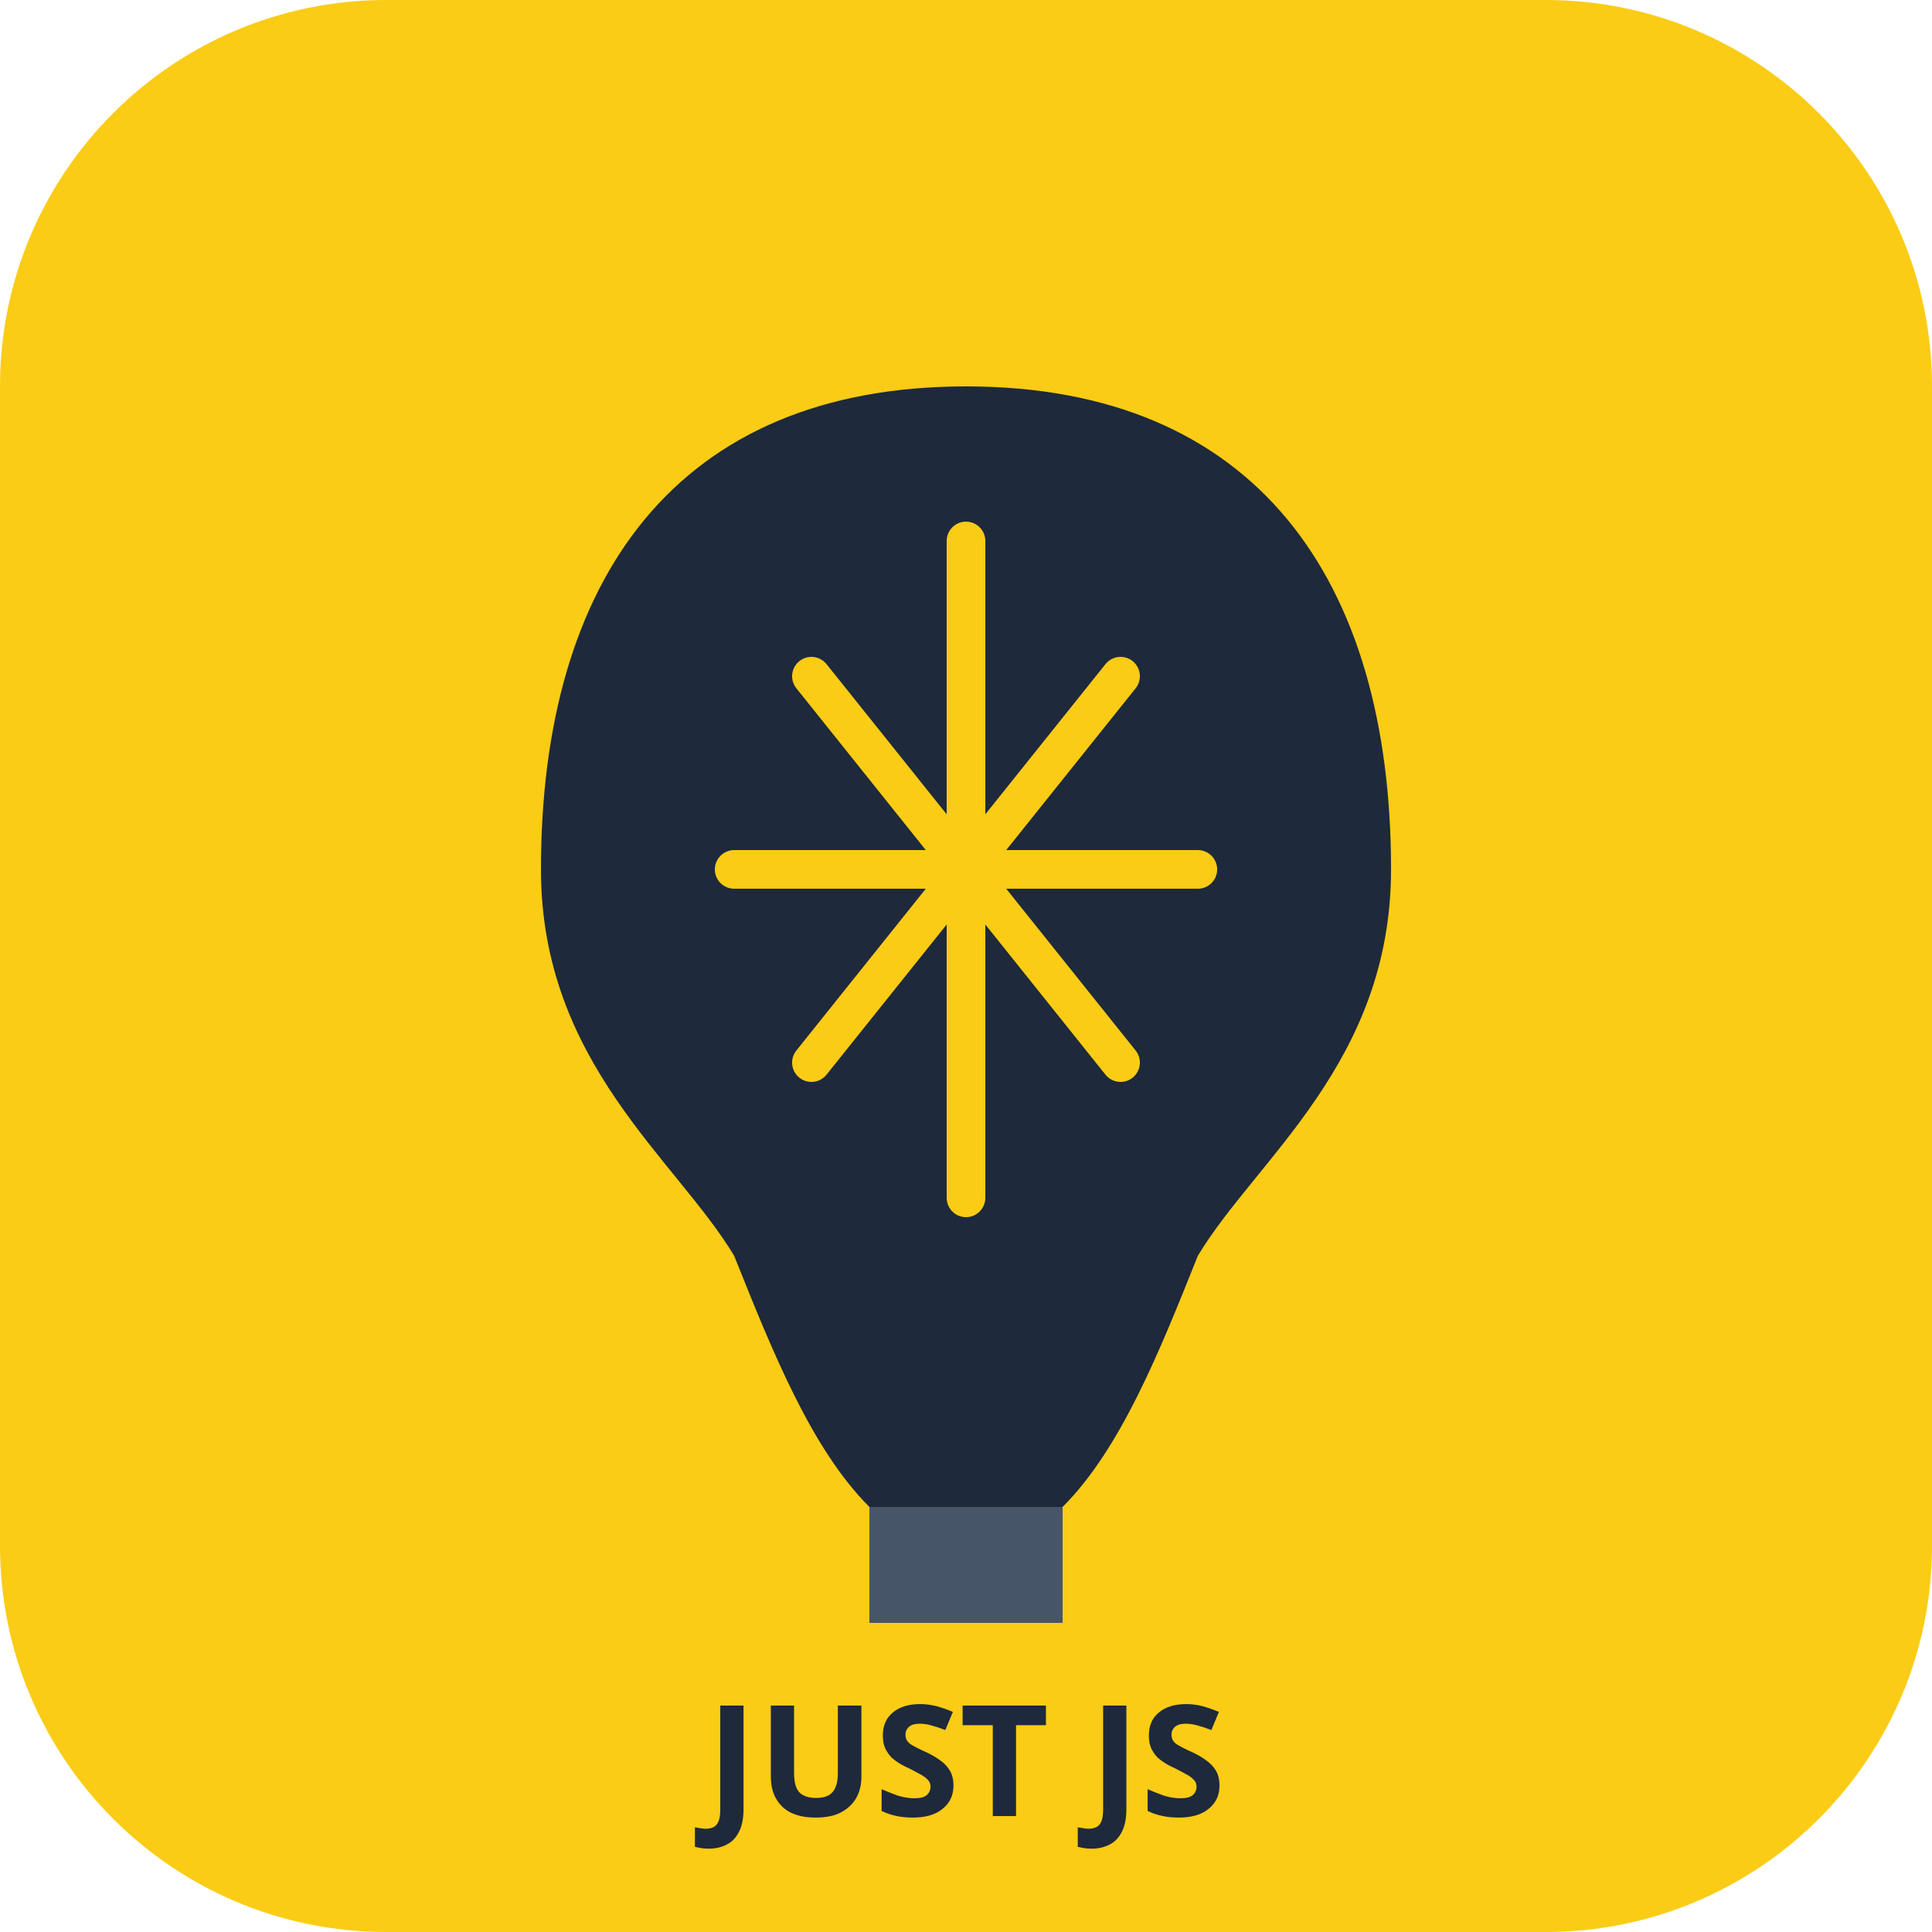
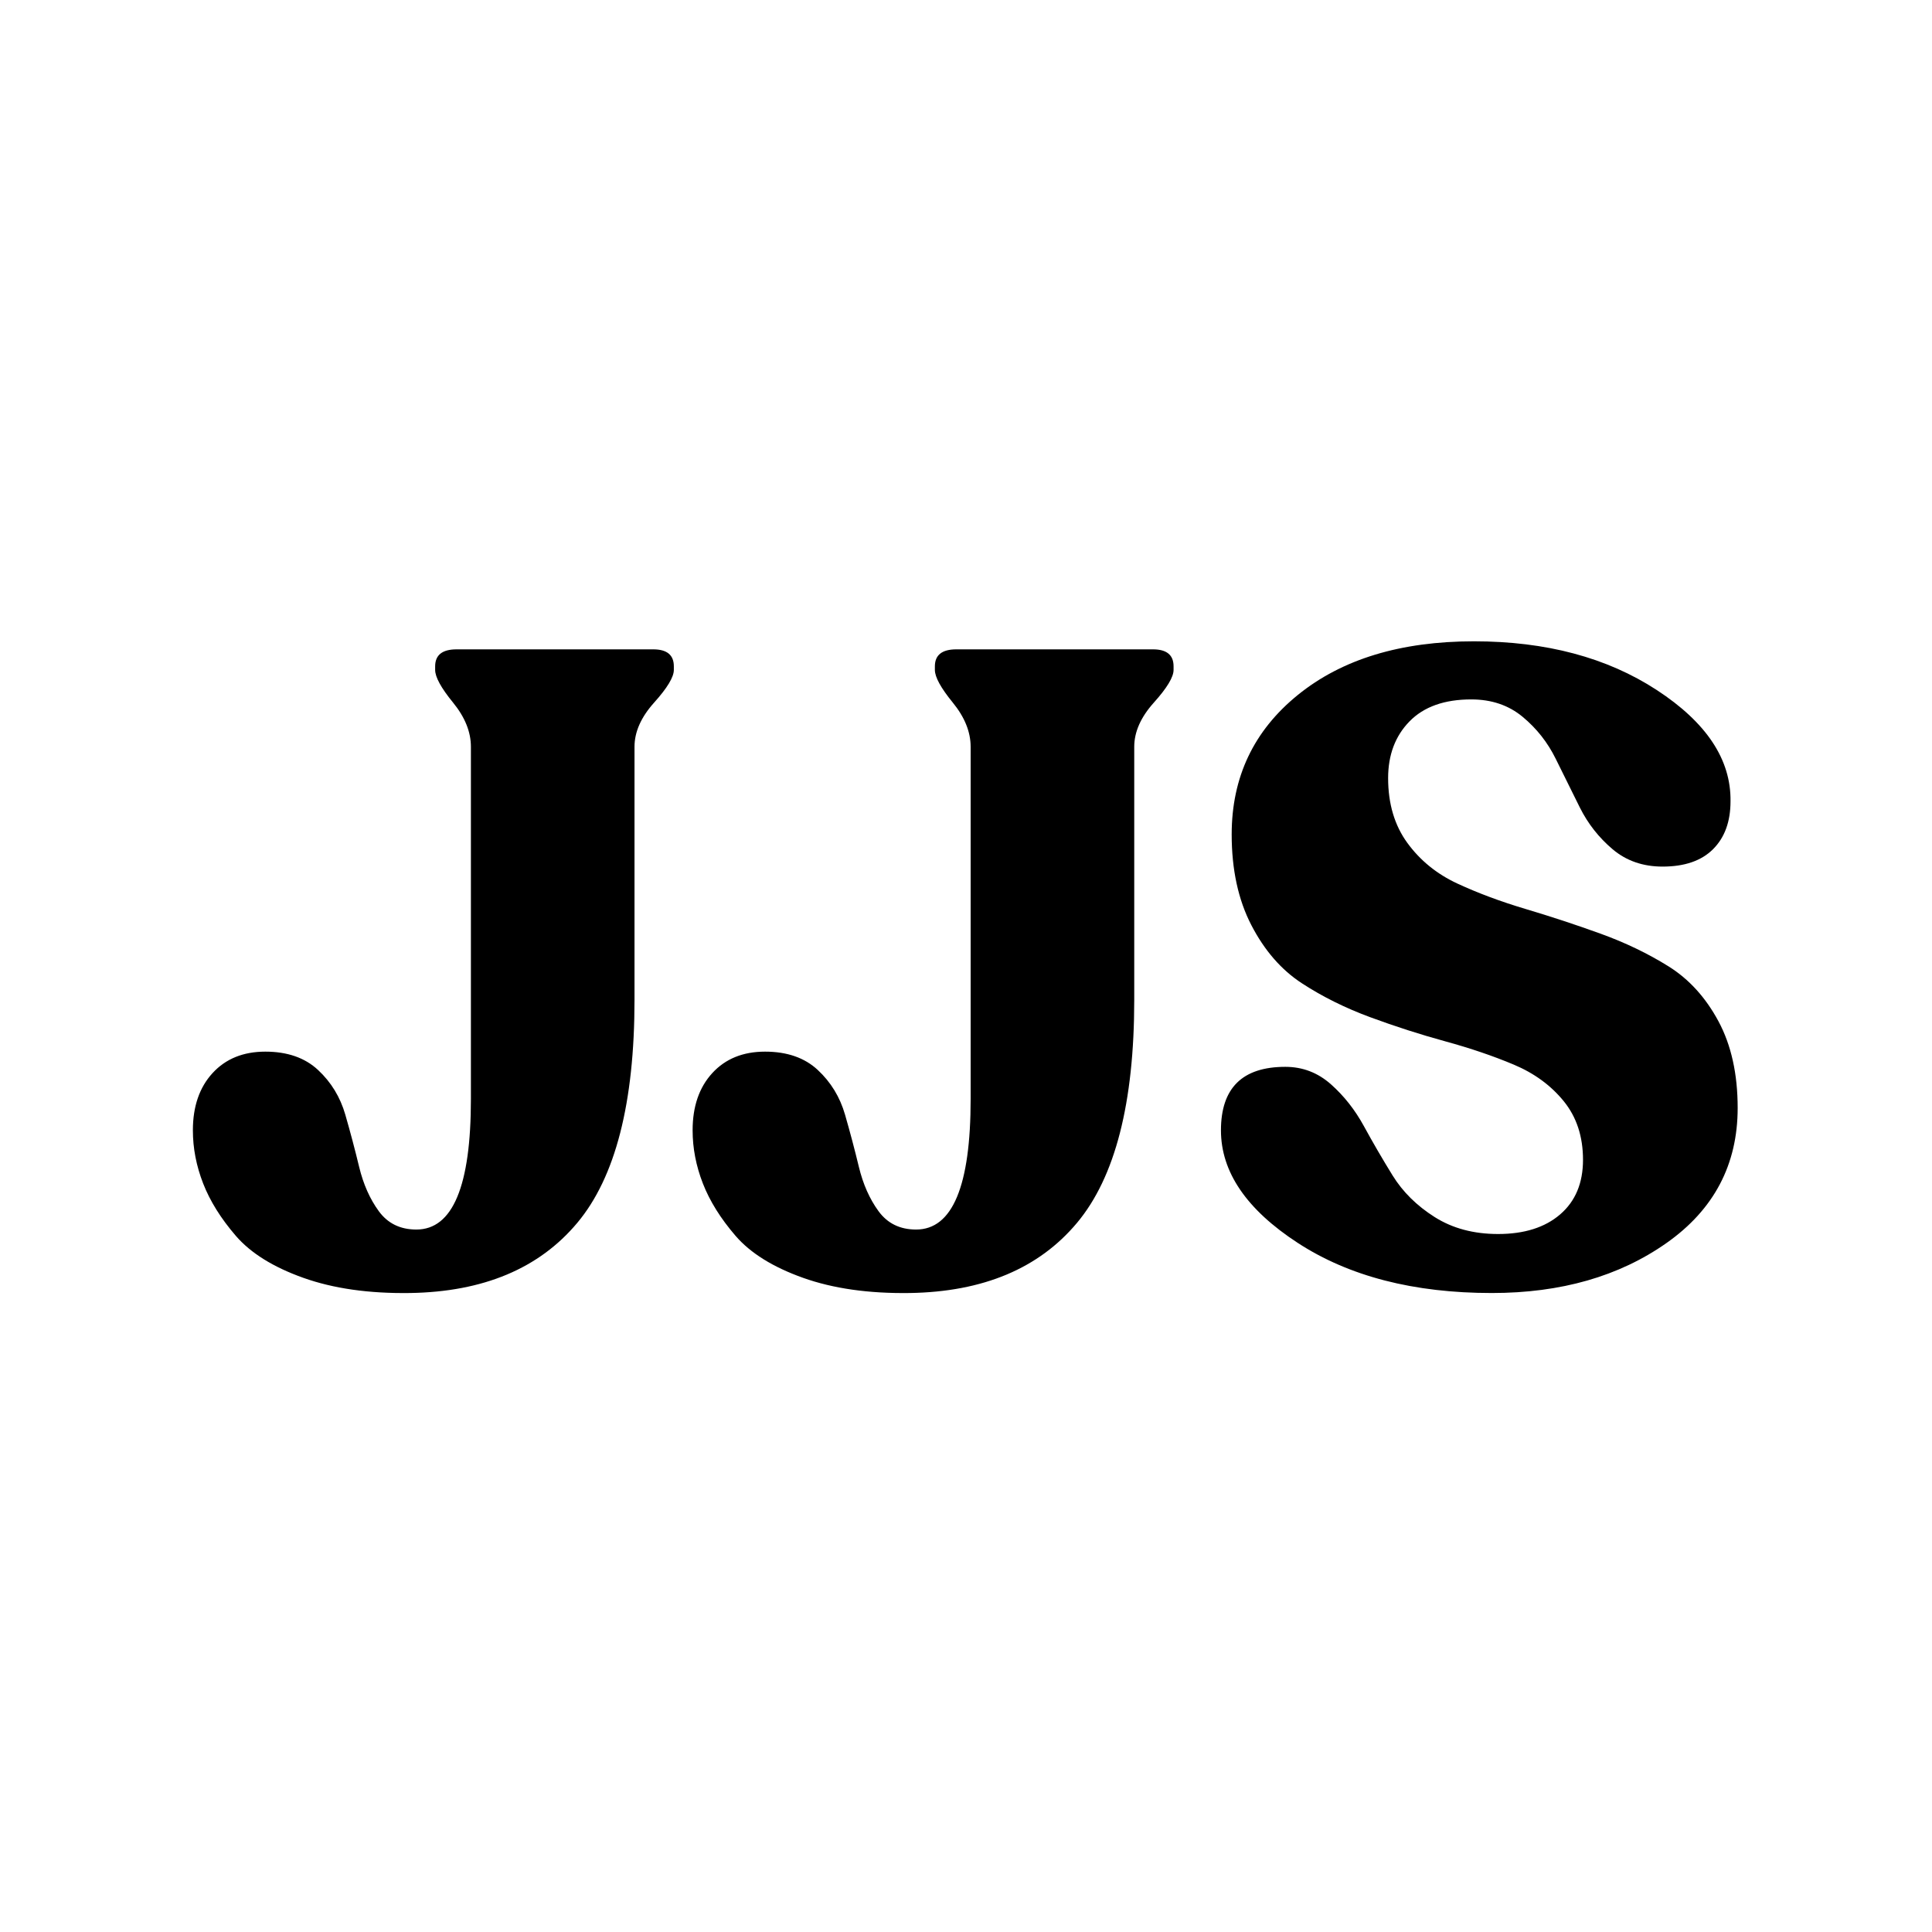
- <svg xmlns="http://www.w3.org/2000/svg" viewBox="0 0 100 100" width="100%" height="100%">
-   <rect width="100" height="100" rx="20" fill="#facc15" />
-   <path d="M50 20 C35 20 28 30 28 45 C28 55 35 60 38 65 C40 70 42 75 45 78 L55 78 C58 75 60 70 62 65 C65 60 72 55 72 45 C72 30 65 20 50 20 Z" fill="#1e293b" />
-   <path d="M45 78 L45 84 L55 84 L55 78 Z" fill="#475569" />
-   <path d="M50 28 L50 62 M38 45 L62 45 M42 35 L58 55 M42 55 L58 35" stroke="#facc15" stroke-width="2" stroke-linecap="round" />
-   <text x="50" y="94" font-family="system-ui, sans-serif" font-weight="bold" font-size="8" fill="#1e293b" text-anchor="middle">JUST JS</text>
+ <svg xmlns="http://www.w3.org/2000/svg" width="1024" height="1024" viewBox="0 0 1024 1024">
+   <style>:root{color:#000}@media(prefers-color-scheme:dark){:root{color:#fff}}</style>
+   <g id="education">
+     <g id="JJS">
+       <path id="path1" fill="currentColor" fill-rule="evenodd" stroke="none" d="M 790.698 685.324 C 749.318 685.324 715.044 676.479 687.879 658.79 C 660.713 641.1 647.13 621.2 647.13 599.088 C 647.13 576.66 658.501 565.446 681.245 565.446 C 690.406 565.446 698.461 568.526 705.41 574.686 C 712.359 580.846 718.203 588.269 722.941 596.956 C 727.68 605.642 732.734 614.329 738.104 623.016 C 743.474 631.703 750.897 639.047 760.374 645.049 C 769.85 651.05 781.064 654.051 794.015 654.051 C 807.914 654.051 818.891 650.577 826.946 643.627 C 835.001 636.678 839.028 627.043 839.028 614.724 C 839.028 602.404 835.633 592.059 828.841 583.688 C 822.05 575.318 813.205 568.842 802.307 564.262 C 791.409 559.681 779.327 555.575 766.059 551.942 C 752.792 548.31 739.525 544.045 726.258 539.149 C 712.991 534.253 700.909 528.251 690.011 521.144 C 679.113 514.036 670.189 503.77 663.24 490.345 C 656.29 476.92 652.816 460.889 652.816 442.252 C 652.816 411.927 664.503 387.288 687.879 368.336 C 711.254 349.382 742.368 339.906 781.222 339.906 C 819.444 339.906 851.743 348.514 878.119 365.729 C 904.495 382.945 917.525 402.609 917.209 424.721 C 917.209 435.461 914.129 443.91 907.97 450.07 C 901.81 456.23 892.886 459.31 881.199 459.31 C 870.775 459.31 861.93 456.23 854.664 450.07 C 847.399 443.91 841.634 436.566 837.37 428.037 C 833.106 419.508 828.841 410.901 824.577 402.214 C 820.312 393.527 814.469 386.104 807.045 379.944 C 799.622 373.784 790.54 370.704 779.8 370.704 C 765.586 370.704 754.688 374.574 747.107 382.313 C 739.525 390.052 735.735 400.082 735.735 412.401 C 735.735 425.984 739.13 437.435 745.922 446.753 C 752.714 456.072 761.558 463.258 772.456 468.312 C 783.354 473.367 795.436 477.868 808.704 481.816 C 821.971 485.765 835.159 490.108 848.268 494.846 C 861.377 499.585 873.381 505.349 884.279 512.141 C 895.177 518.933 904.021 528.646 910.813 541.281 C 917.604 553.917 921 569.237 921 587.242 C 921 617.251 908.444 641.1 883.331 658.79 C 858.218 676.479 827.341 685.324 790.698 685.324 Z M 514.459 395.817 C 514.459 387.92 511.3 380.102 504.982 372.363 C 498.665 364.624 495.506 358.859 495.506 355.068 L 495.506 353.173 C 495.506 347.171 499.297 344.17 506.878 344.17 L 611.119 344.17 C 618.384 344.17 622.017 347.171 622.017 353.173 L 622.017 355.068 C 622.017 358.859 618.542 364.624 611.593 372.363 C 604.643 380.102 601.169 387.92 601.169 395.817 L 601.169 529.909 C 601.169 584.557 591.061 623.963 570.844 648.129 C 550.628 672.294 521.093 684.692 482.239 685.324 C 460.443 685.64 441.569 682.955 425.617 677.269 C 409.665 671.583 397.74 664.16 389.843 654.999 C 381.946 645.838 376.181 636.599 372.549 627.28 C 368.916 617.962 367.1 608.564 367.1 599.088 C 367.1 586.452 370.574 576.344 377.524 568.763 C 384.473 561.182 393.792 557.391 405.479 557.391 C 417.167 557.391 426.486 560.629 433.435 567.105 C 440.385 573.58 445.202 581.477 447.887 590.796 C 450.572 600.114 453.02 609.354 455.231 618.515 C 457.442 627.675 460.917 635.493 465.655 641.969 C 470.393 648.444 477.027 651.682 485.556 651.682 C 504.825 651.682 514.459 628.623 514.459 582.504 Z M 249.591 395.817 C 249.591 387.92 246.432 380.102 240.115 372.363 C 233.797 364.624 230.638 358.859 230.638 355.068 L 230.638 353.173 C 230.638 347.171 234.429 344.17 242.01 344.17 L 346.251 344.17 C 353.517 344.17 357.149 347.171 357.149 353.173 L 357.149 355.068 C 357.149 358.859 353.675 364.624 346.725 372.363 C 339.776 380.102 336.301 387.92 336.301 395.817 L 336.301 529.909 C 336.301 584.557 326.193 623.963 305.976 648.129 C 285.76 672.294 256.225 684.692 217.371 685.324 C 195.575 685.64 176.701 682.955 160.749 677.269 C 144.797 671.583 132.873 664.16 124.976 654.999 C 117.079 645.838 111.314 636.599 107.681 627.28 C 104.048 617.962 102.232 608.564 102.232 599.088 C 102.232 586.452 105.707 576.344 112.656 568.763 C 119.606 561.182 128.924 557.391 140.612 557.391 C 152.299 557.391 161.618 560.629 168.567 567.105 C 175.517 573.58 180.334 581.477 183.019 590.796 C 185.704 600.114 188.152 609.354 190.363 618.515 C 192.574 627.675 196.049 635.493 200.787 641.969 C 205.526 648.444 212.159 651.682 220.688 651.682 C 239.957 651.682 249.591 628.623 249.591 582.504 Z" />
+     </g>
+   </g>
</svg>
